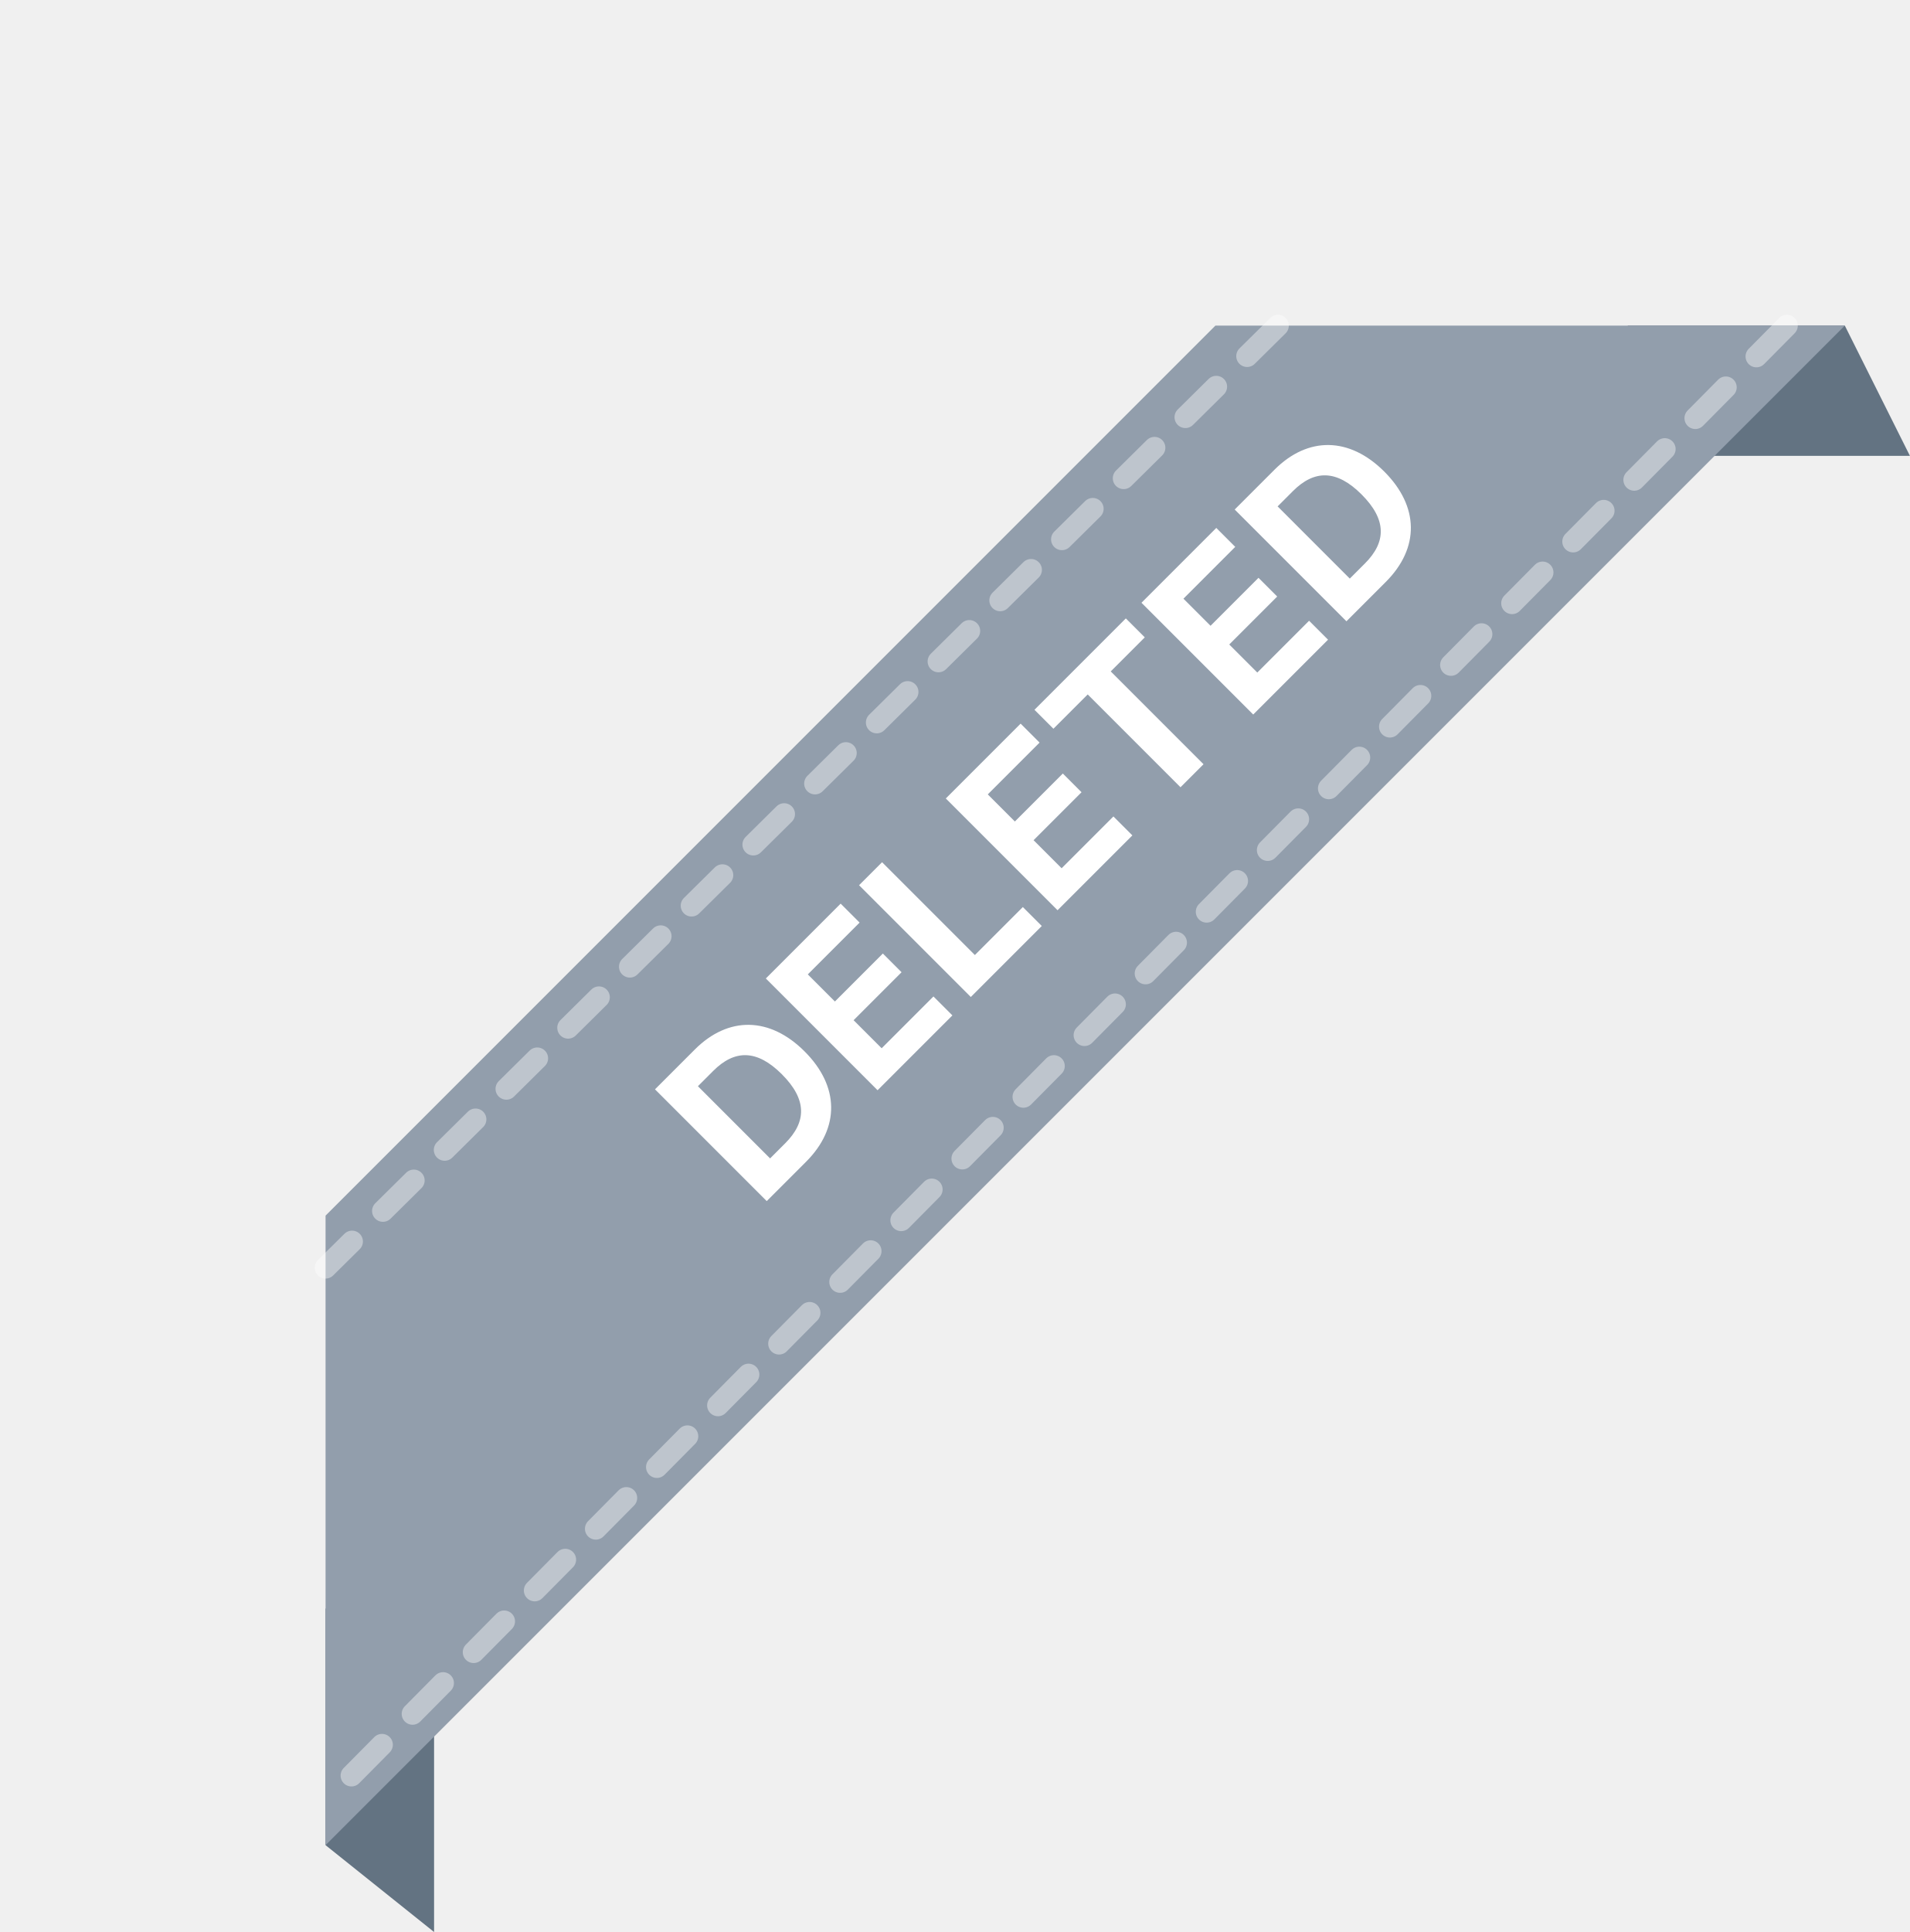
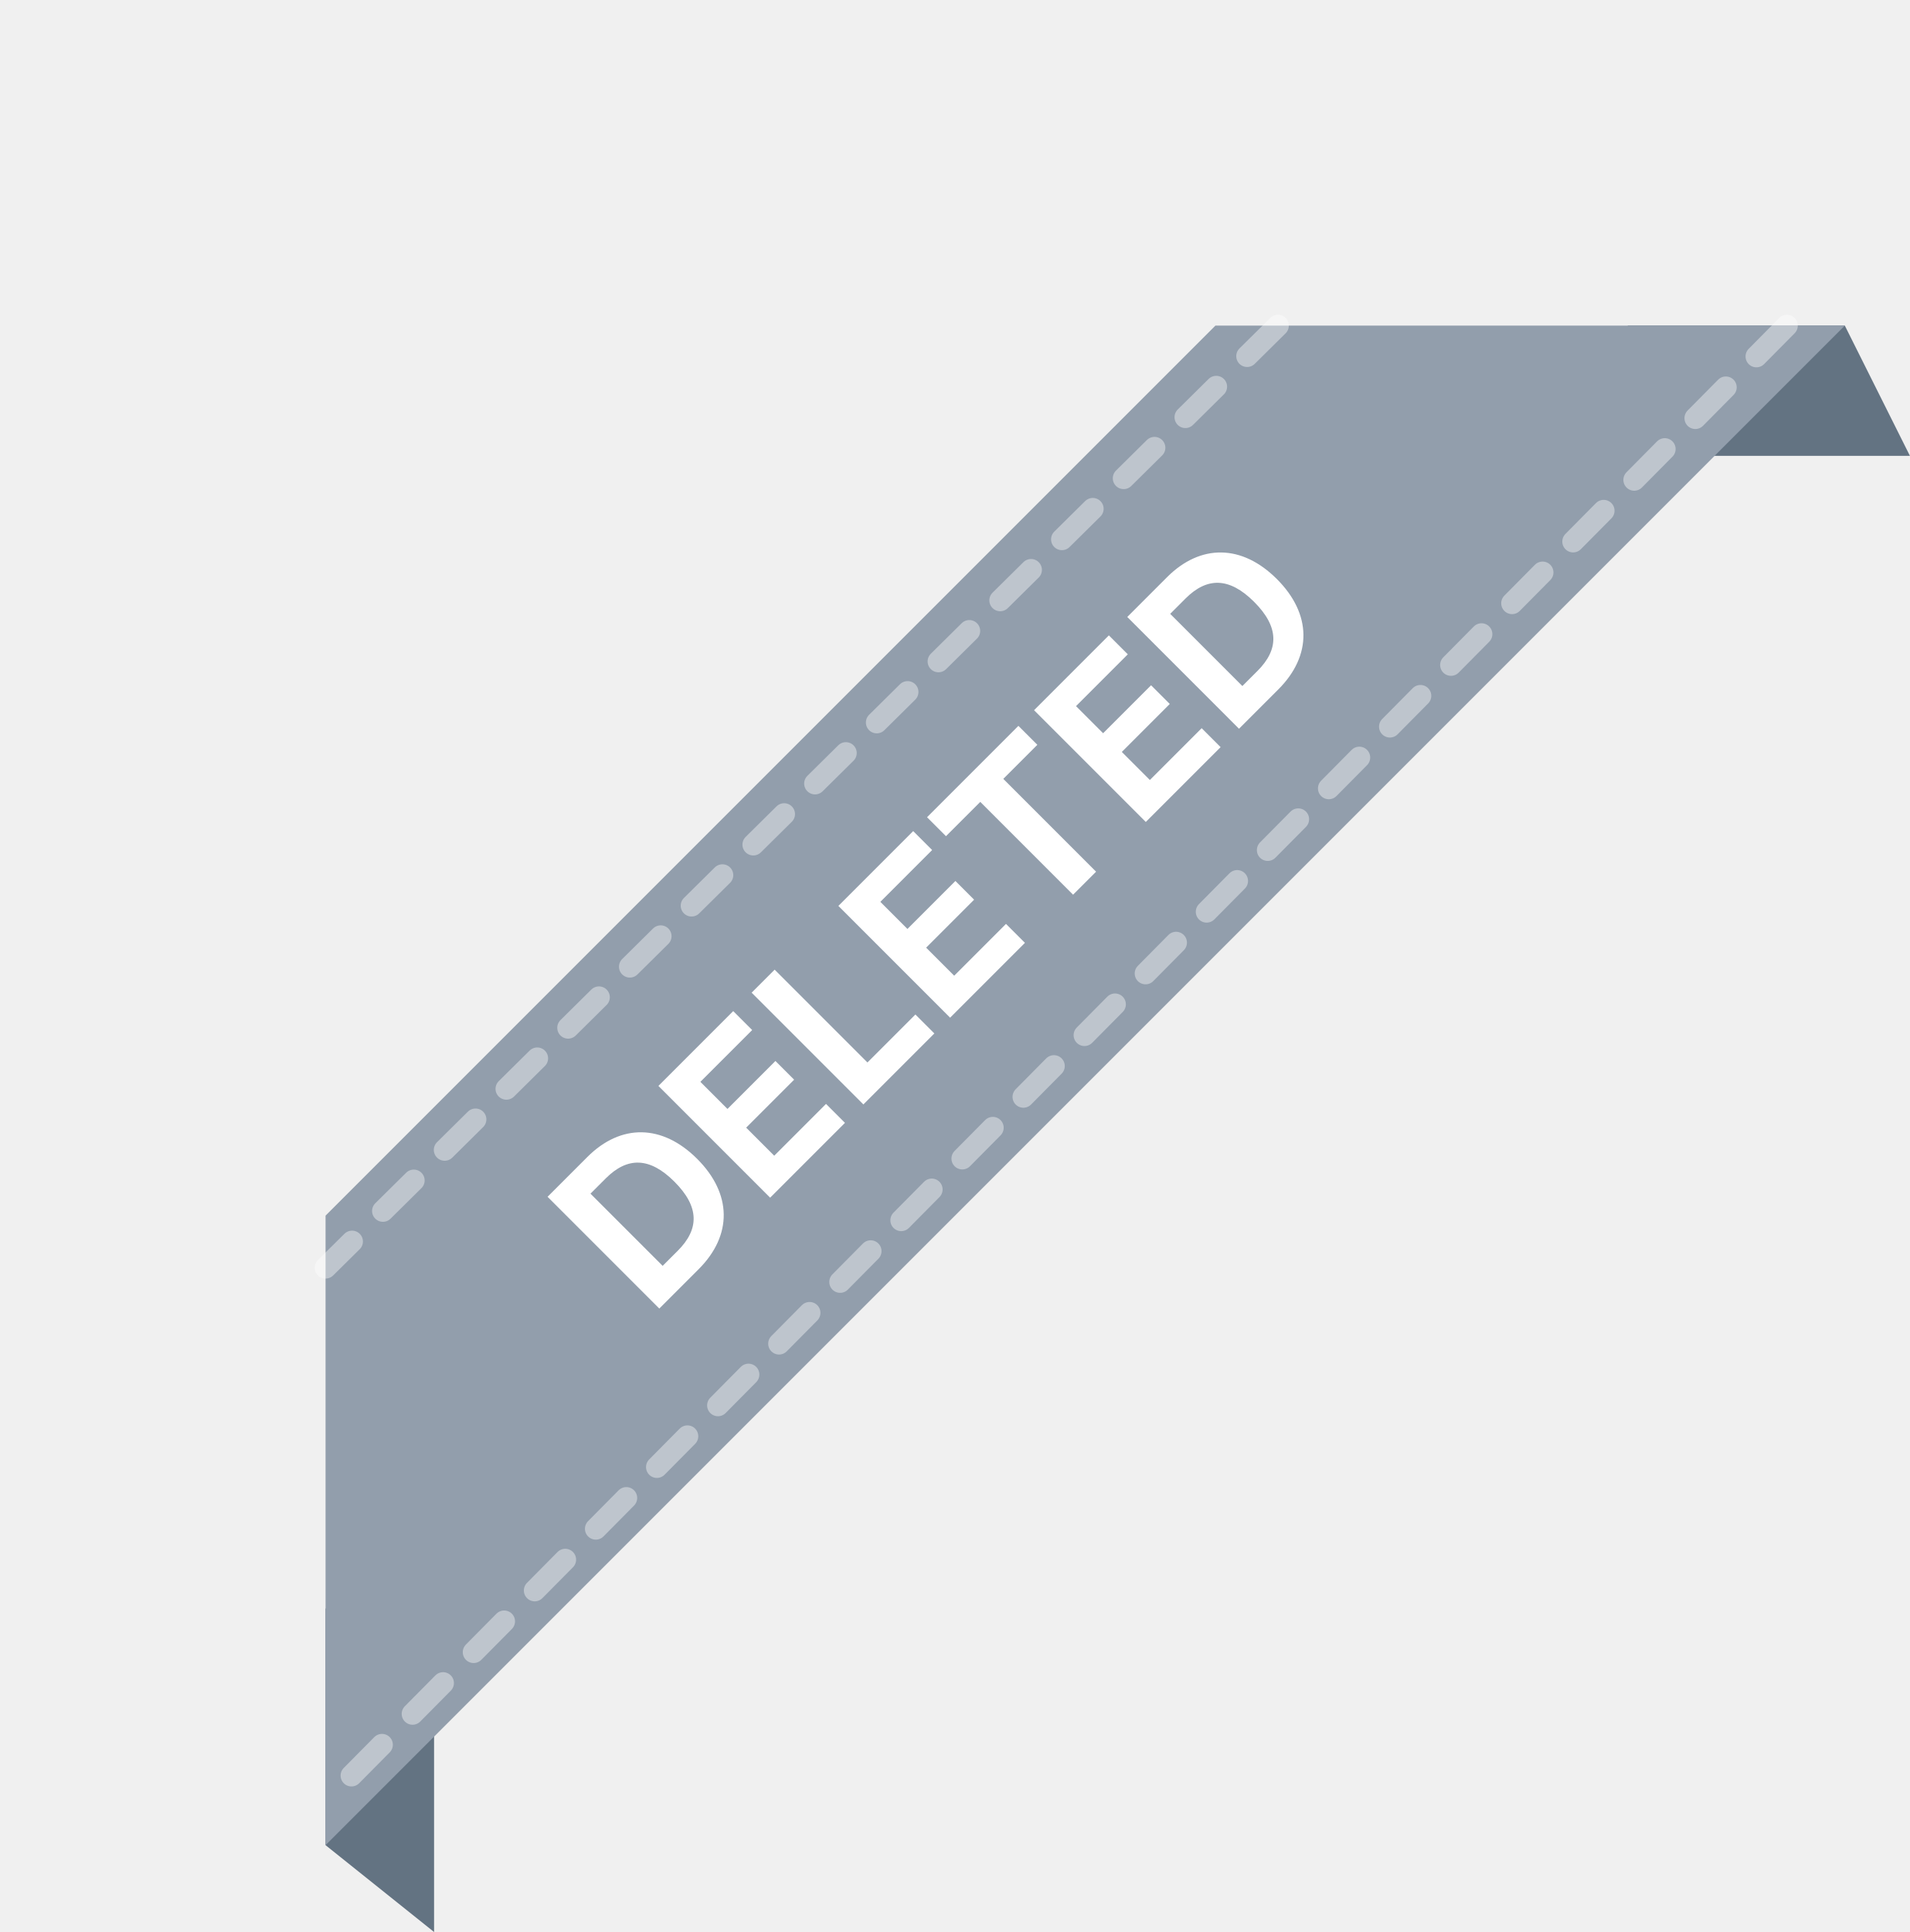
<svg xmlns="http://www.w3.org/2000/svg" width="88" height="89" viewBox="0 0 88 89">
  <g fill="none" fill-rule="evenodd">
    <path fill="#637382" d="M15 74.11 20 69v20l-5-4zM85 15H75v6h13z" />
    <path fill="#929EAC" d="m15 56 41-41h29L15 85z" />
    <text transform="rotate(-45 44.354 40.146)" font-family="Inter-Bold, Inter" font-size="10" font-weight="bold" fill="#FFF">
-       <tspan x="26.577" y="44.5">DELETED</tspan>
+       <tspan x="19.577" y="44.5">DELETED</tspan>
    </text>
    <path stroke="#FFF" opacity=".4" stroke-linecap="round" stroke-linejoin="round" stroke-dasharray="2" d="M58.882 15 15 58.399M82.333 15 15 83" />
  </g>
</svg>
